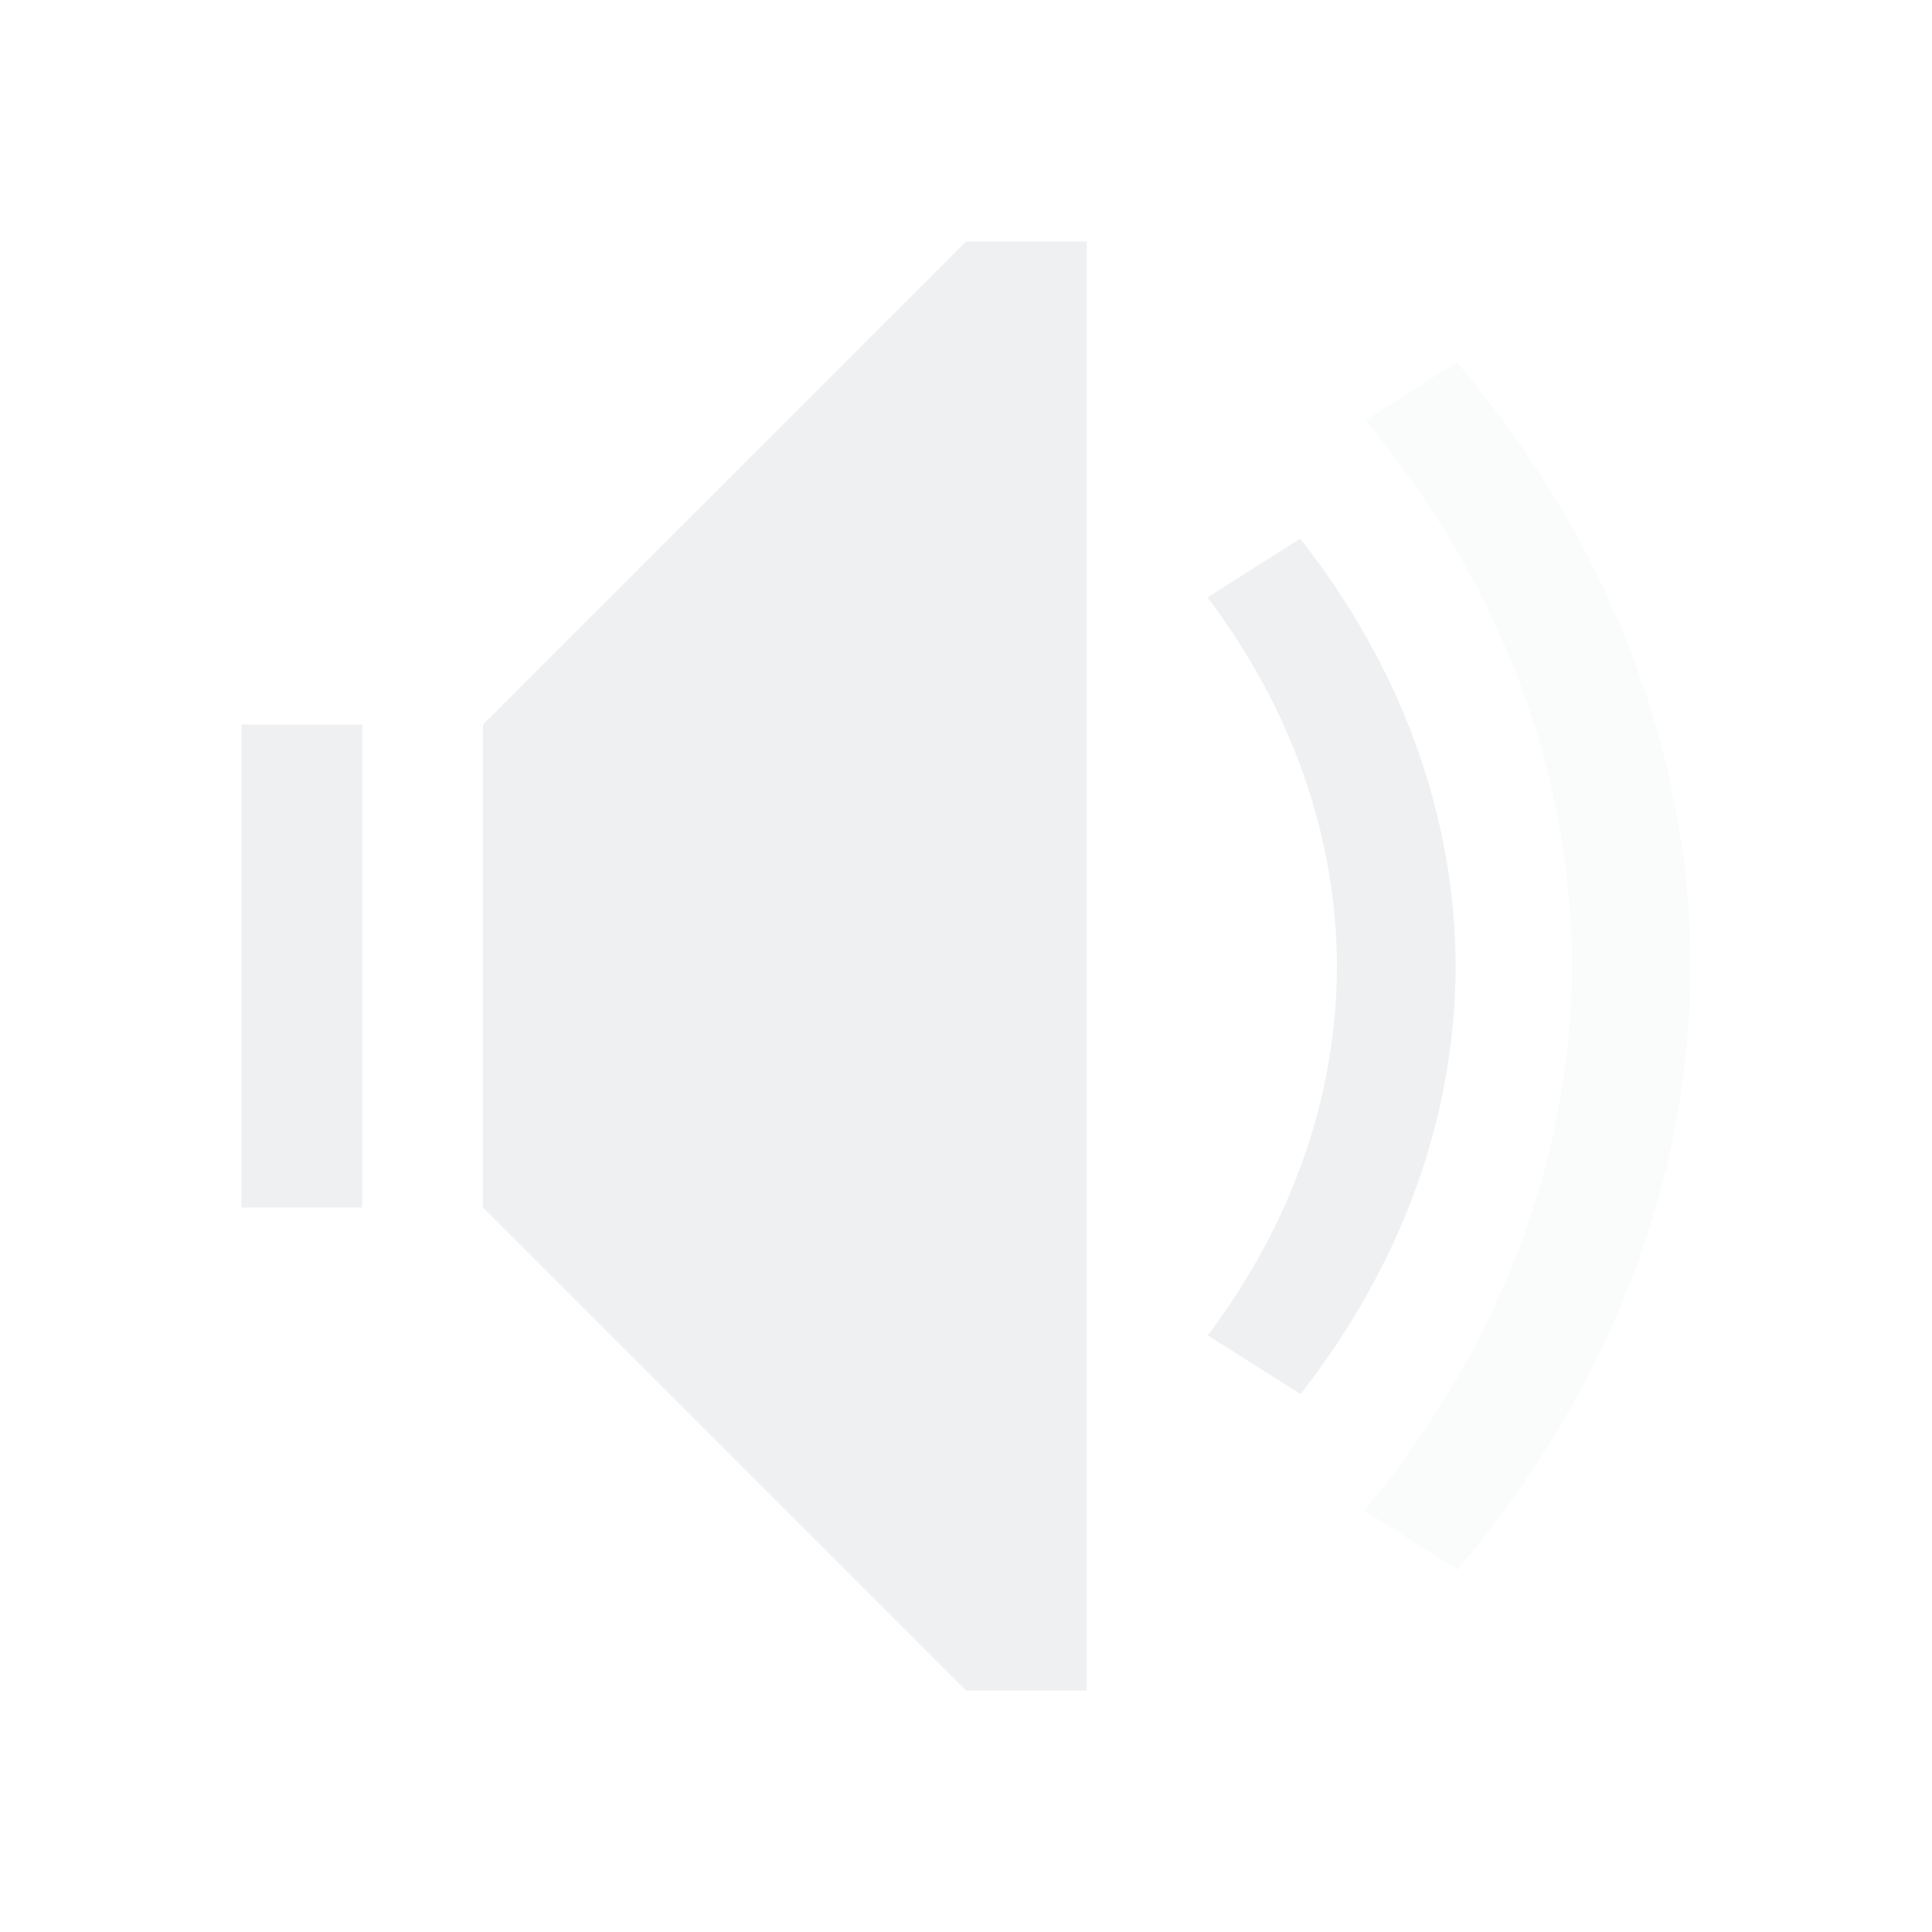
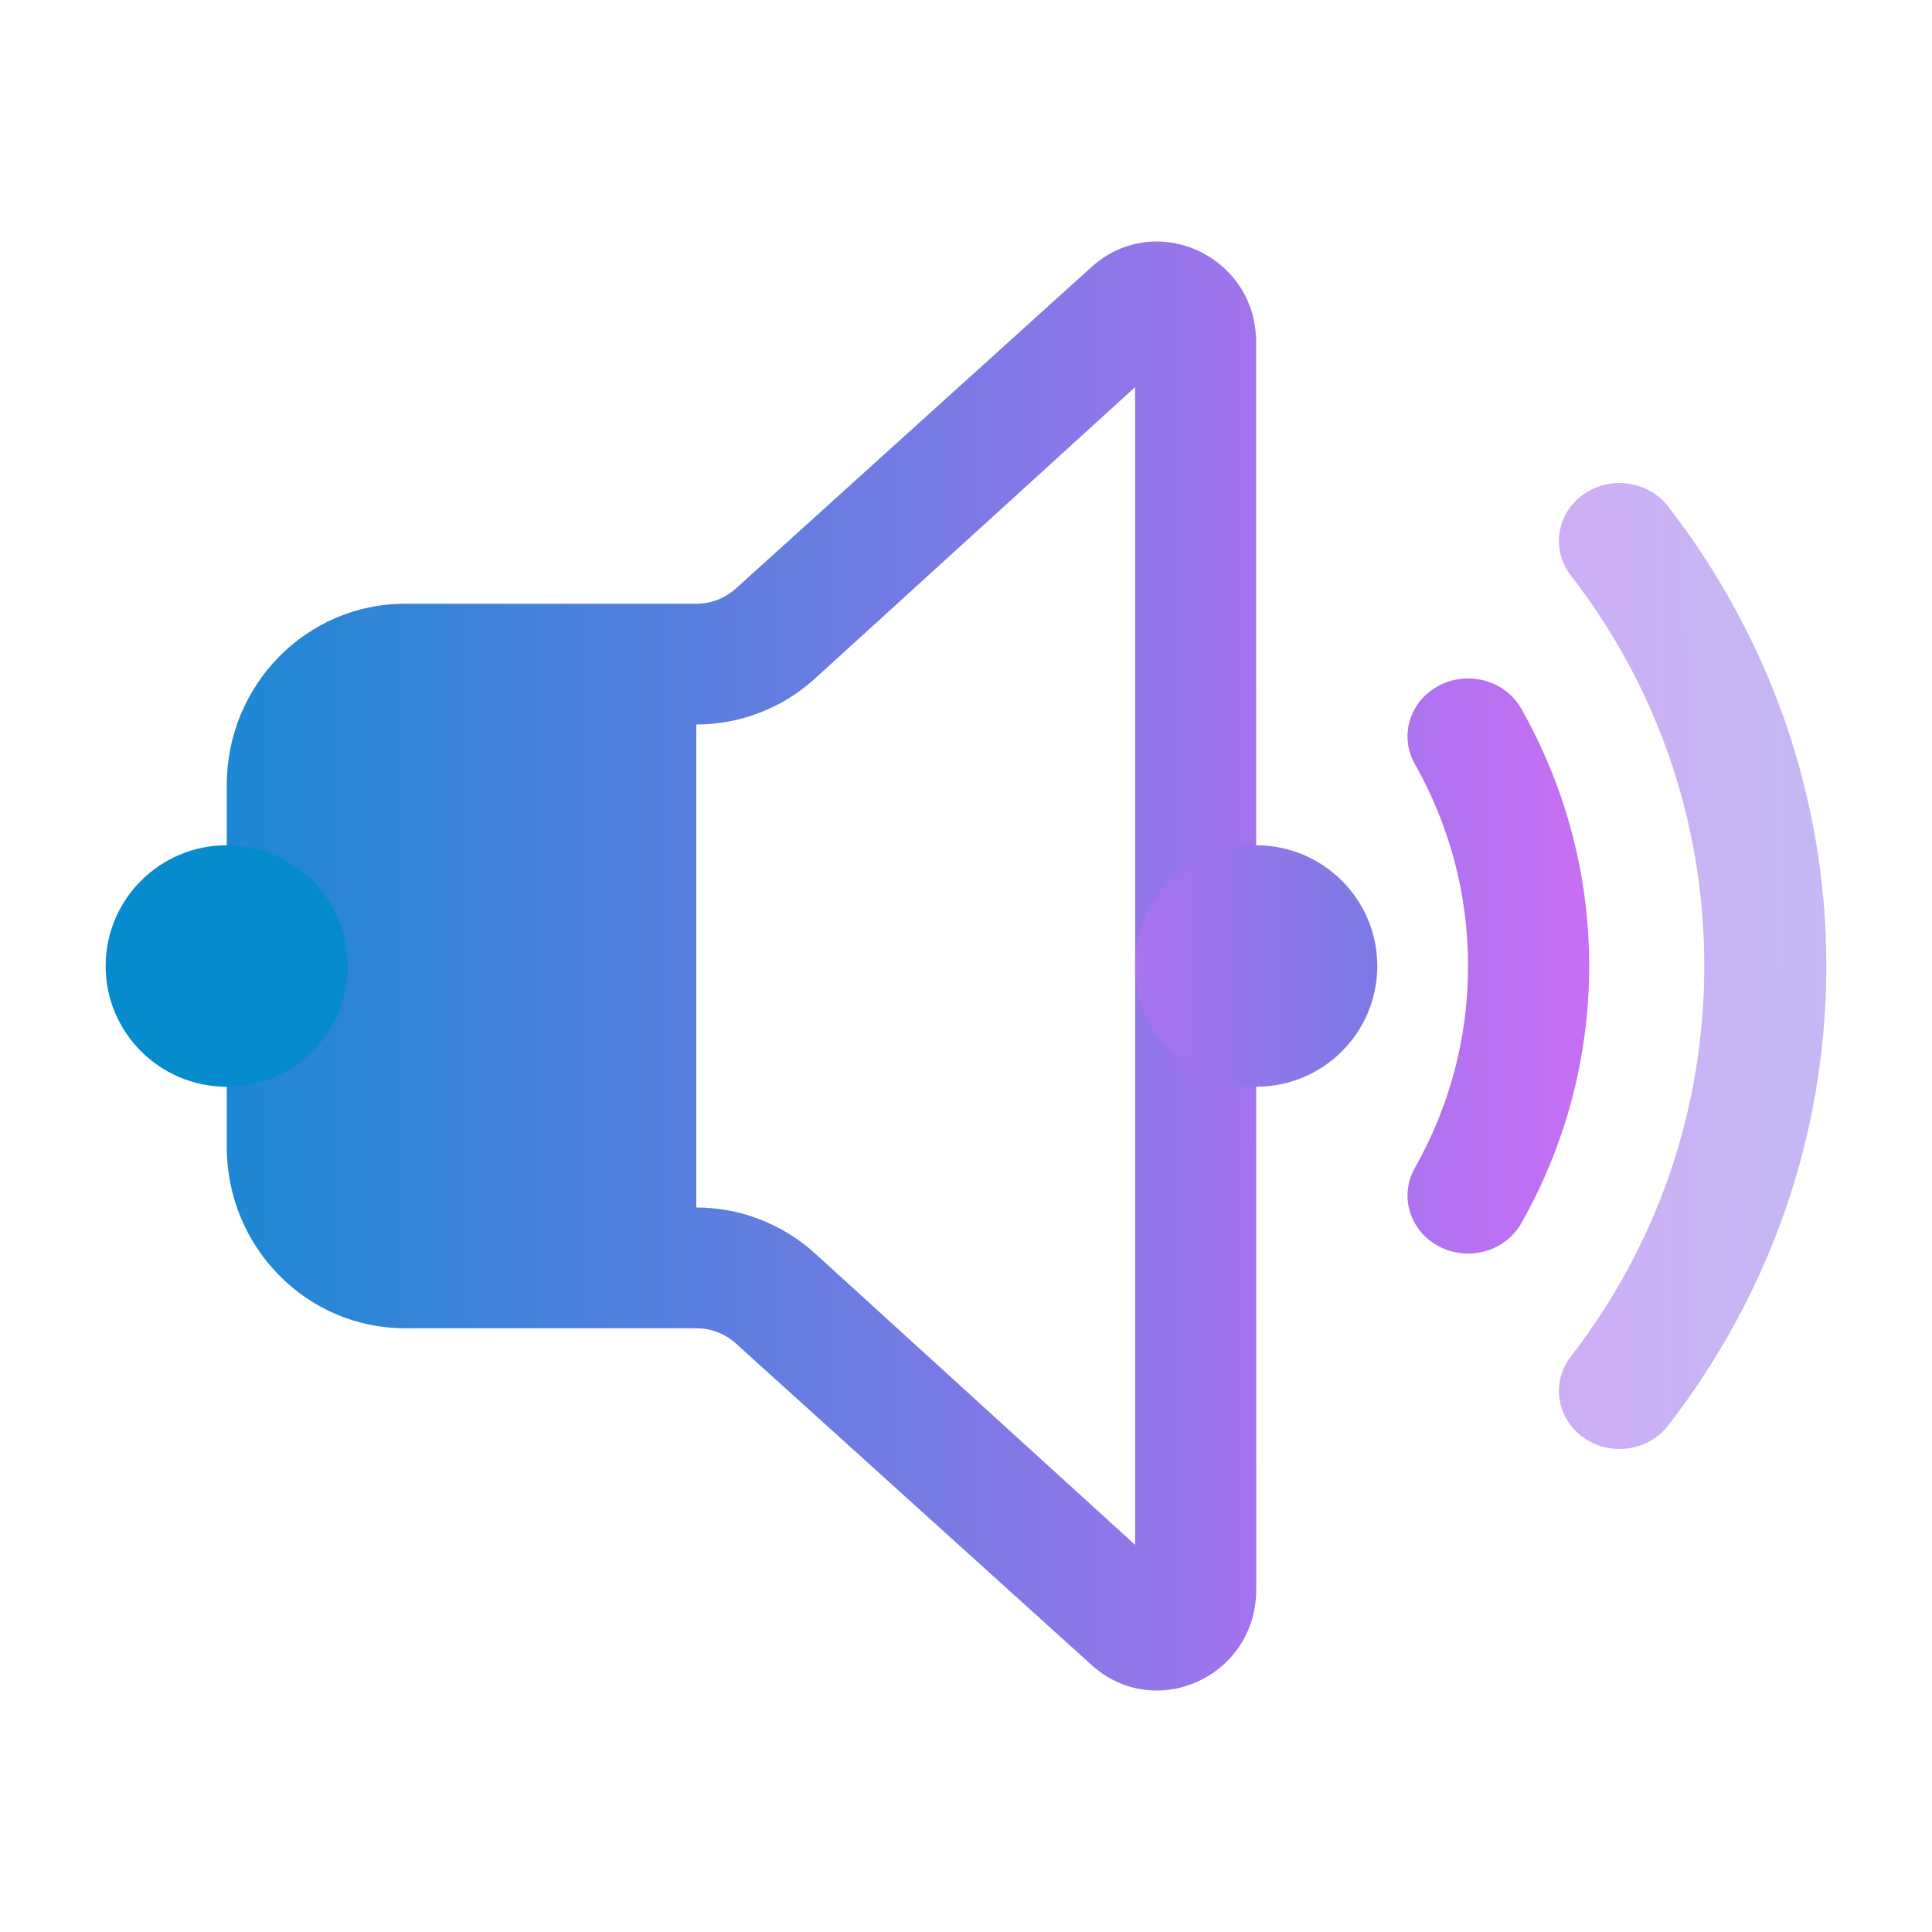
- <svg xmlns="http://www.w3.org/2000/svg" viewBox="0 0 16 16">
-   <defs id="defs3051">
-     <style type="text/css" id="current-color-scheme">
-       .ColorScheme-Text {
-         color:#eff0f1;
-       }
-       </style>
+ <svg xmlns="http://www.w3.org/2000/svg" xmlns:xlink="http://www.w3.org/1999/xlink" viewBox="0 0 32 32" width="32" height="32" version="1.1" id="svg5">
+   <defs id="defs5">
+     <linearGradient id="linearGradient10">
+       <stop style="stop-color:#058bce;stop-opacity:0.255" offset="0" id="stop9" />
+       <stop style="stop-color:#ff66ff;stop-opacity:1;" offset="1" id="stop10" />
+     </linearGradient>
+     <linearGradient id="linearGradient24">
+       <stop style="stop-color:#058bce;stop-opacity:1;" offset="0" id="stop22" />
+       <stop style="stop-color:#ffcc00;stop-opacity:1" offset="1" id="stop23" />
+     </linearGradient>
+     <linearGradient xlink:href="#linearGradient8" id="linearGradient17" gradientUnits="userSpaceOnUse" x1="0" y1="16" x2="32" y2="16" gradientTransform="matrix(1.002958,0,0,1,0.747042,0)" />
+     <linearGradient id="linearGradient8">
+       <stop style="stop-color:#058bce;stop-opacity:1;" offset="0" id="stop5" />
+       <stop style="stop-color:#ff66ff;stop-opacity:1;" offset="1" id="stop6" />
+     </linearGradient>
+     <linearGradient xlink:href="#linearGradient24" id="linearGradient5" gradientUnits="userSpaceOnUse" x1="0" y1="16" x2="29.416" y2="16" />
+     <linearGradient xlink:href="#linearGradient8" id="linearGradient2" x1="32" y1="16" x2="10.754" y2="16" gradientUnits="userSpaceOnUse" gradientTransform="matrix(1.002958,0,0,1,0.747042,0)" />
+     <linearGradient xlink:href="#linearGradient8" id="linearGradient4" x1="3" y1="16" x2="32" y2="16" gradientUnits="userSpaceOnUse" gradientTransform="matrix(1.002958,0,0,1,0.747042,0)" />
+     <linearGradient xlink:href="#linearGradient10" id="linearGradient9" x1="52.321" y1="15.624" x2="10.754" y2="16" gradientUnits="userSpaceOnUse" gradientTransform="matrix(1.002958,0,0,1,0.747042,0)" />
  </defs>
-   <path style="fill:currentColor;fill-opacity:1;stroke:none" d="M 8 2 L 4 6 L 4 10 L 8 14 L 9 14 L 9 2 L 8 2 z M 10.768 4.461 L 10 4.947 C 10.699 5.874 11.069 6.928 11.072 8.002 C 11.07 9.076 10.701 10.131 10.002 11.059 L 10.77 11.545 C 11.607 10.477 12.052 9.252 12.055 8.002 C 12.051 6.753 11.606 5.528 10.768 4.461 z M 2 6 L 2 10 L 3 10 L 3 6 L 2 6 z " class="ColorScheme-Text" />
-   <path style="fill:currentColor;fill-opacity:0.25;stroke:none" d="m 12.065,3 -0.758,0.48 c 1.117,1.348 1.71,2.916 1.711,4.518 -0.004,1.6 -0.601,3.166 -1.719,4.512 L 12.069,13 C 13.327,11.514 13.999,9.775 14,7.998 13.996,6.222 13.324,4.485 12.065,3 Z" class="ColorScheme-Text" />
+   <style id="current-color-scheme" type="text/css">.ColorScheme-Text { color: #fcfcfc; } </style>
+   <path style="opacity:0.001;fill:url(#linearGradient5);fill-opacity:1" d="M 0,0 H 32 V 32 H 0 Z" id="path38" />
+   <path d="m 20.806,5.67 c 0,-1.438 -1.672,-2.201 -2.729,-1.246 L 12.187,9.749 C 12.006,9.911 11.774,10 11.533,10 H 6.707 c -1.63,0 -2.951,1.344 -2.951,3.001 v 5.997 C 3.756,20.655 5.077,22 6.707,22 h 4.826 c 0.241,0 0.474,0.088 0.654,0.251 l 5.891,5.325 c 1.057,0.956 2.729,0.193 2.729,-1.245 z m -7.312,5.573 5.307,-4.831 V 25.588 L 13.494,20.756 C 12.954,20.268 12.256,20 11.533,20 l -3.6e-5,-8 v 0 0 0 h 1.02e-4 c 0.723,0 1.421,-0.268 1.961,-0.757 z" id="path2057-6" style="fill:url(#linearGradient17);fill-opacity:1;stroke-width:1.322" />
+   <path d="M 26.227,8.189 C 26.672,7.873 27.3,7.963 27.63,8.389 29.276,10.516 30.25,13.151 30.25,16 c 0,2.849 -0.974,5.484 -2.62,7.611 -0.33,0.426 -0.958,0.516 -1.403,0.2 -0.445,-0.316 -0.539,-0.917 -0.209,-1.343 1.399,-1.808 2.21,-4.044 2.21,-6.469 0,-2.424 -0.811,-4.661 -2.21,-6.469 -0.33,-0.426 -0.236,-1.027 0.209,-1.343 z" id="path2059-2" style="opacity:0.776;fill:url(#linearGradient9);fill-opacity:1;stroke-width:1.308" />
+   <path d="m 23.839,11.353 c 0.487,-0.252 1.096,-0.079 1.359,0.387 0.717,1.268 1.124,2.72 1.124,4.26 0,1.54 -0.407,2.992 -1.124,4.26 -0.264,0.466 -0.872,0.64 -1.359,0.387 -0.487,-0.252 -0.668,-0.835 -0.405,-1.301 0.562,-0.994 0.882,-2.133 0.882,-3.346 0,-1.213 -0.32,-2.352 -0.882,-3.346 -0.264,-0.466 -0.083,-1.049 0.405,-1.301 z" id="path2061-91" style="fill:url(#linearGradient4);fill-opacity:1;stroke-width:1.308" />
+   <path d="M 22.812,16 C 22.812,17.105 21.915,18 20.806,18 c -1.107,1e-6 -2.006,-0.895 -2.006,-2 C 18.8,14.896 19.699,14 20.806,14 c 1.108,0 2.006,0.896 2.006,2 z" id="path72-3-2" style="color:#e5e9ef;fill:url(#linearGradient2);fill-opacity:1;stroke-width:0.024" />
+   <path d="M 5.762,16 C 5.762,17.105 4.864,18 3.756,18 2.648,18 1.75,17.105 1.75,16 1.75,14.896 2.648,14 3.756,14 c 1.108,0 2.006,0.896 2.006,2 z" id="path72-3-7-0-9" style="color:#e5e9ef;fill:#058bce;fill-opacity:1;stroke-width:0.024" />
</svg>
